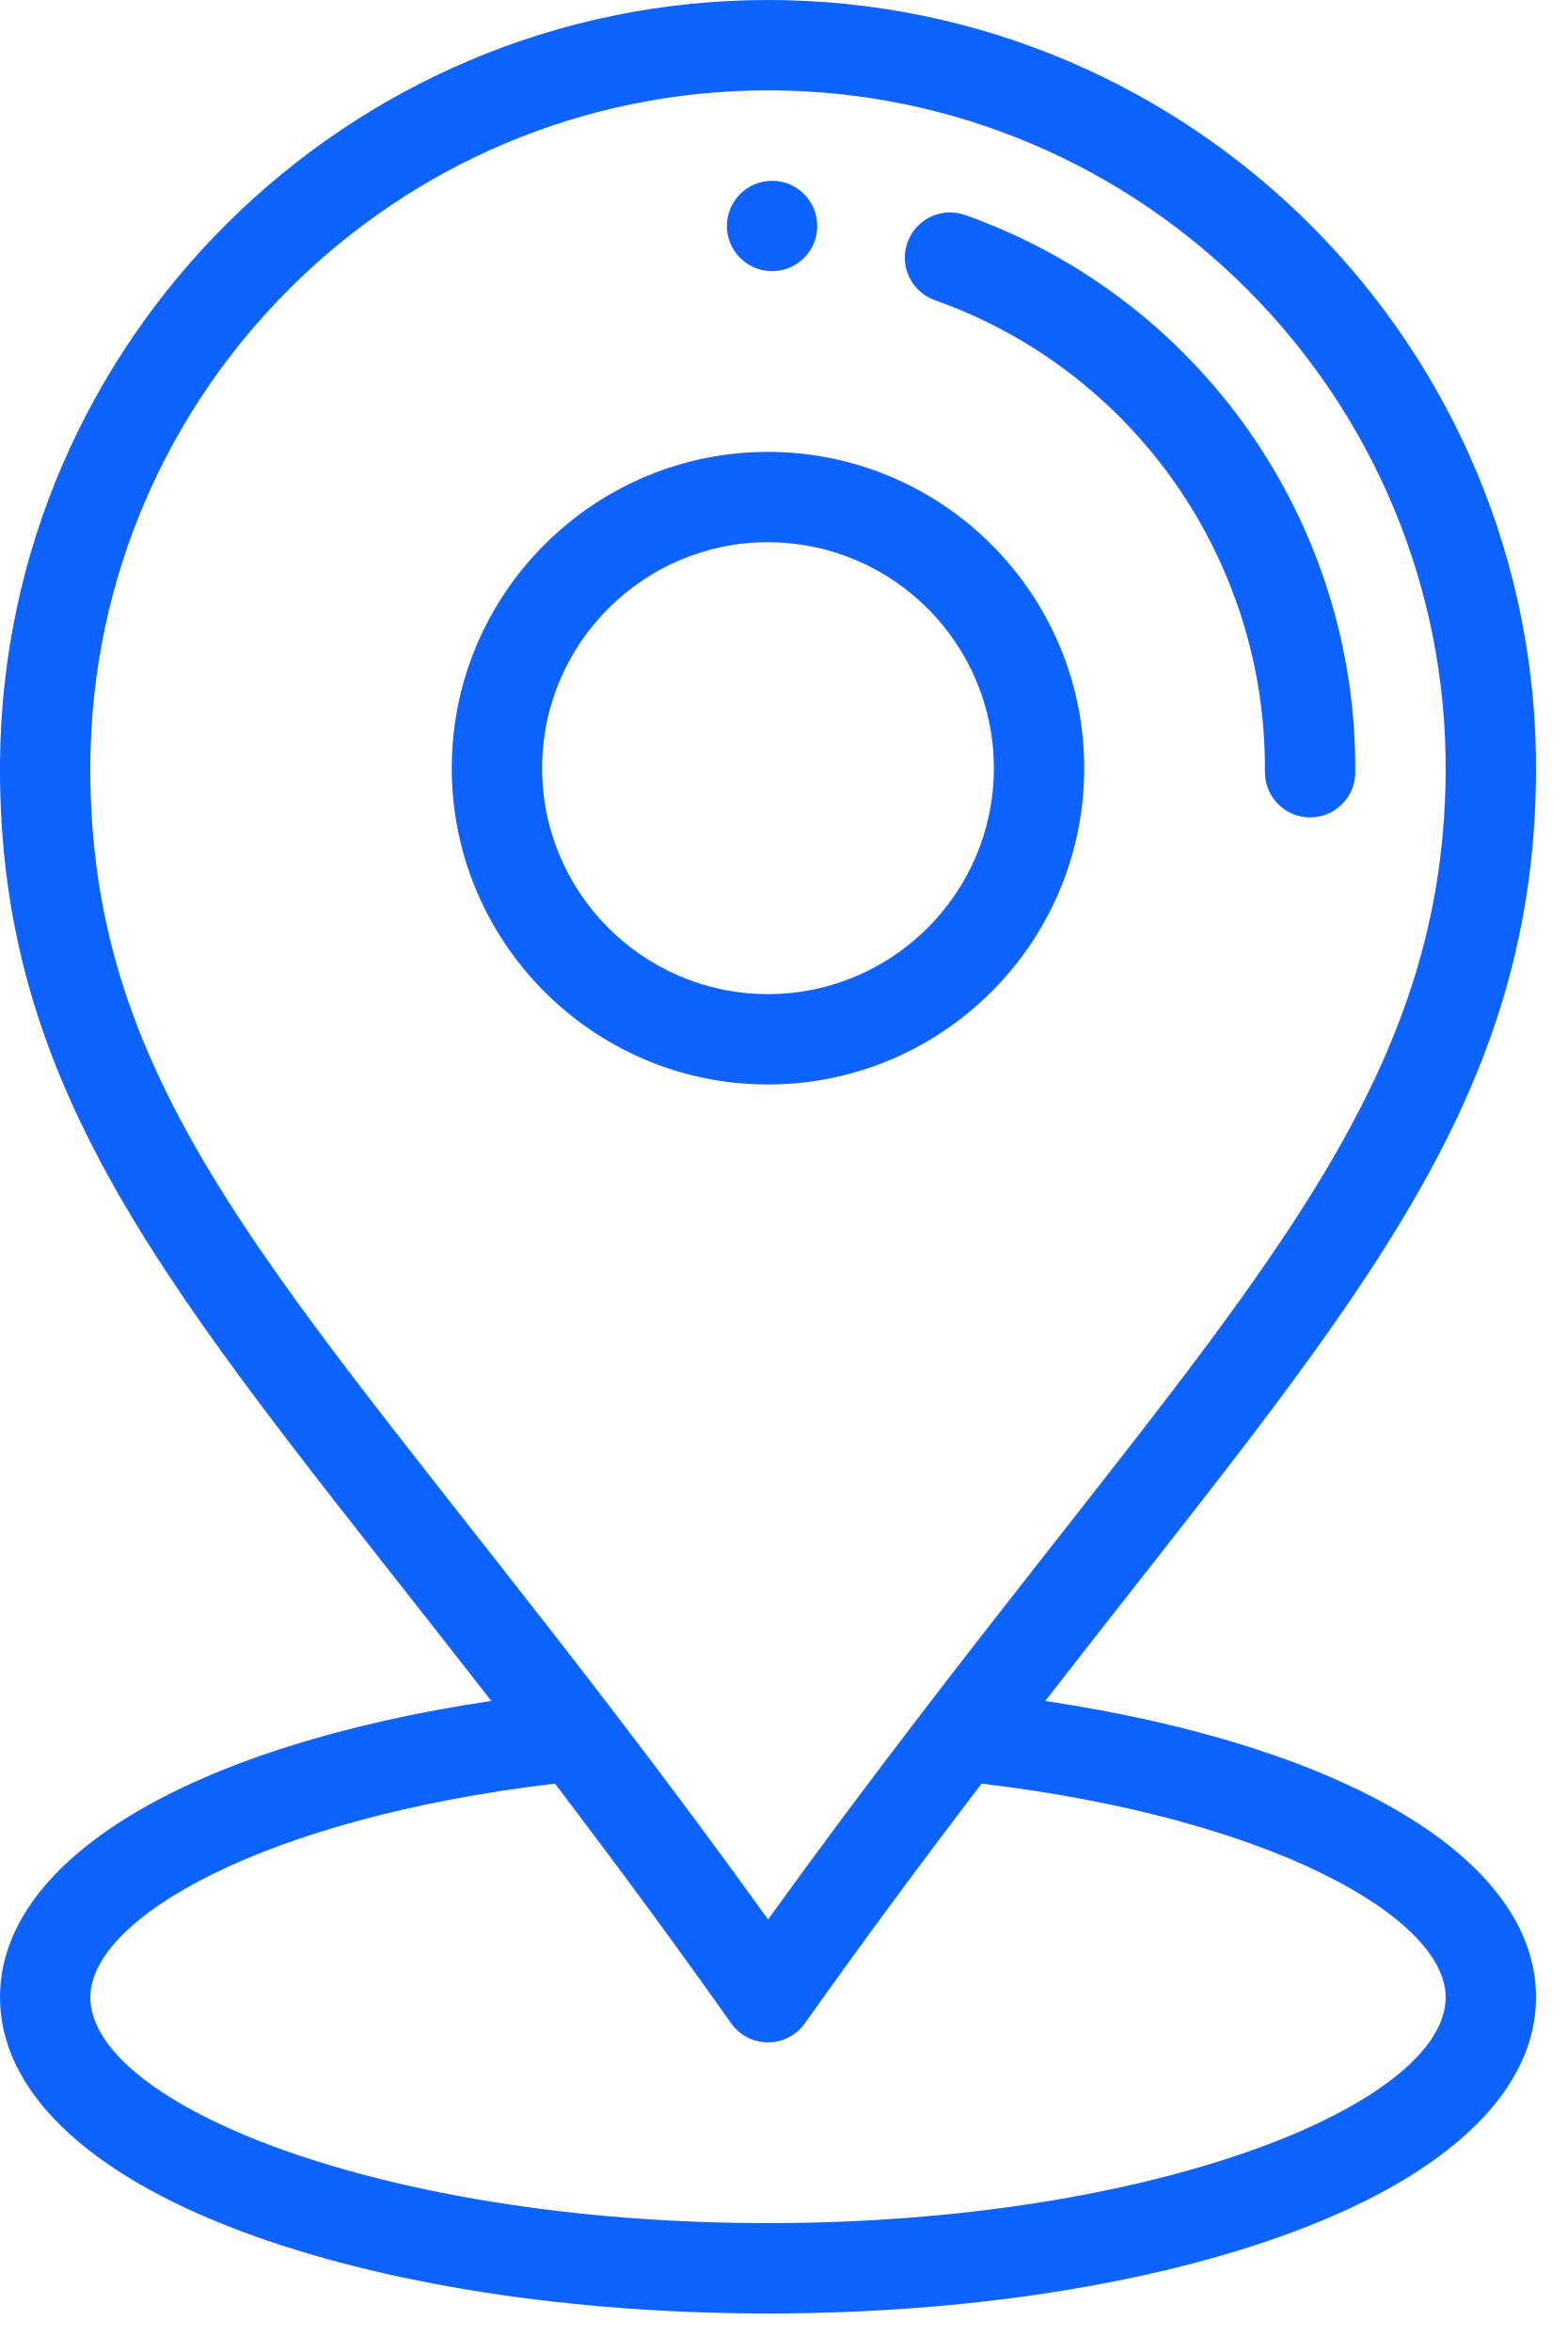
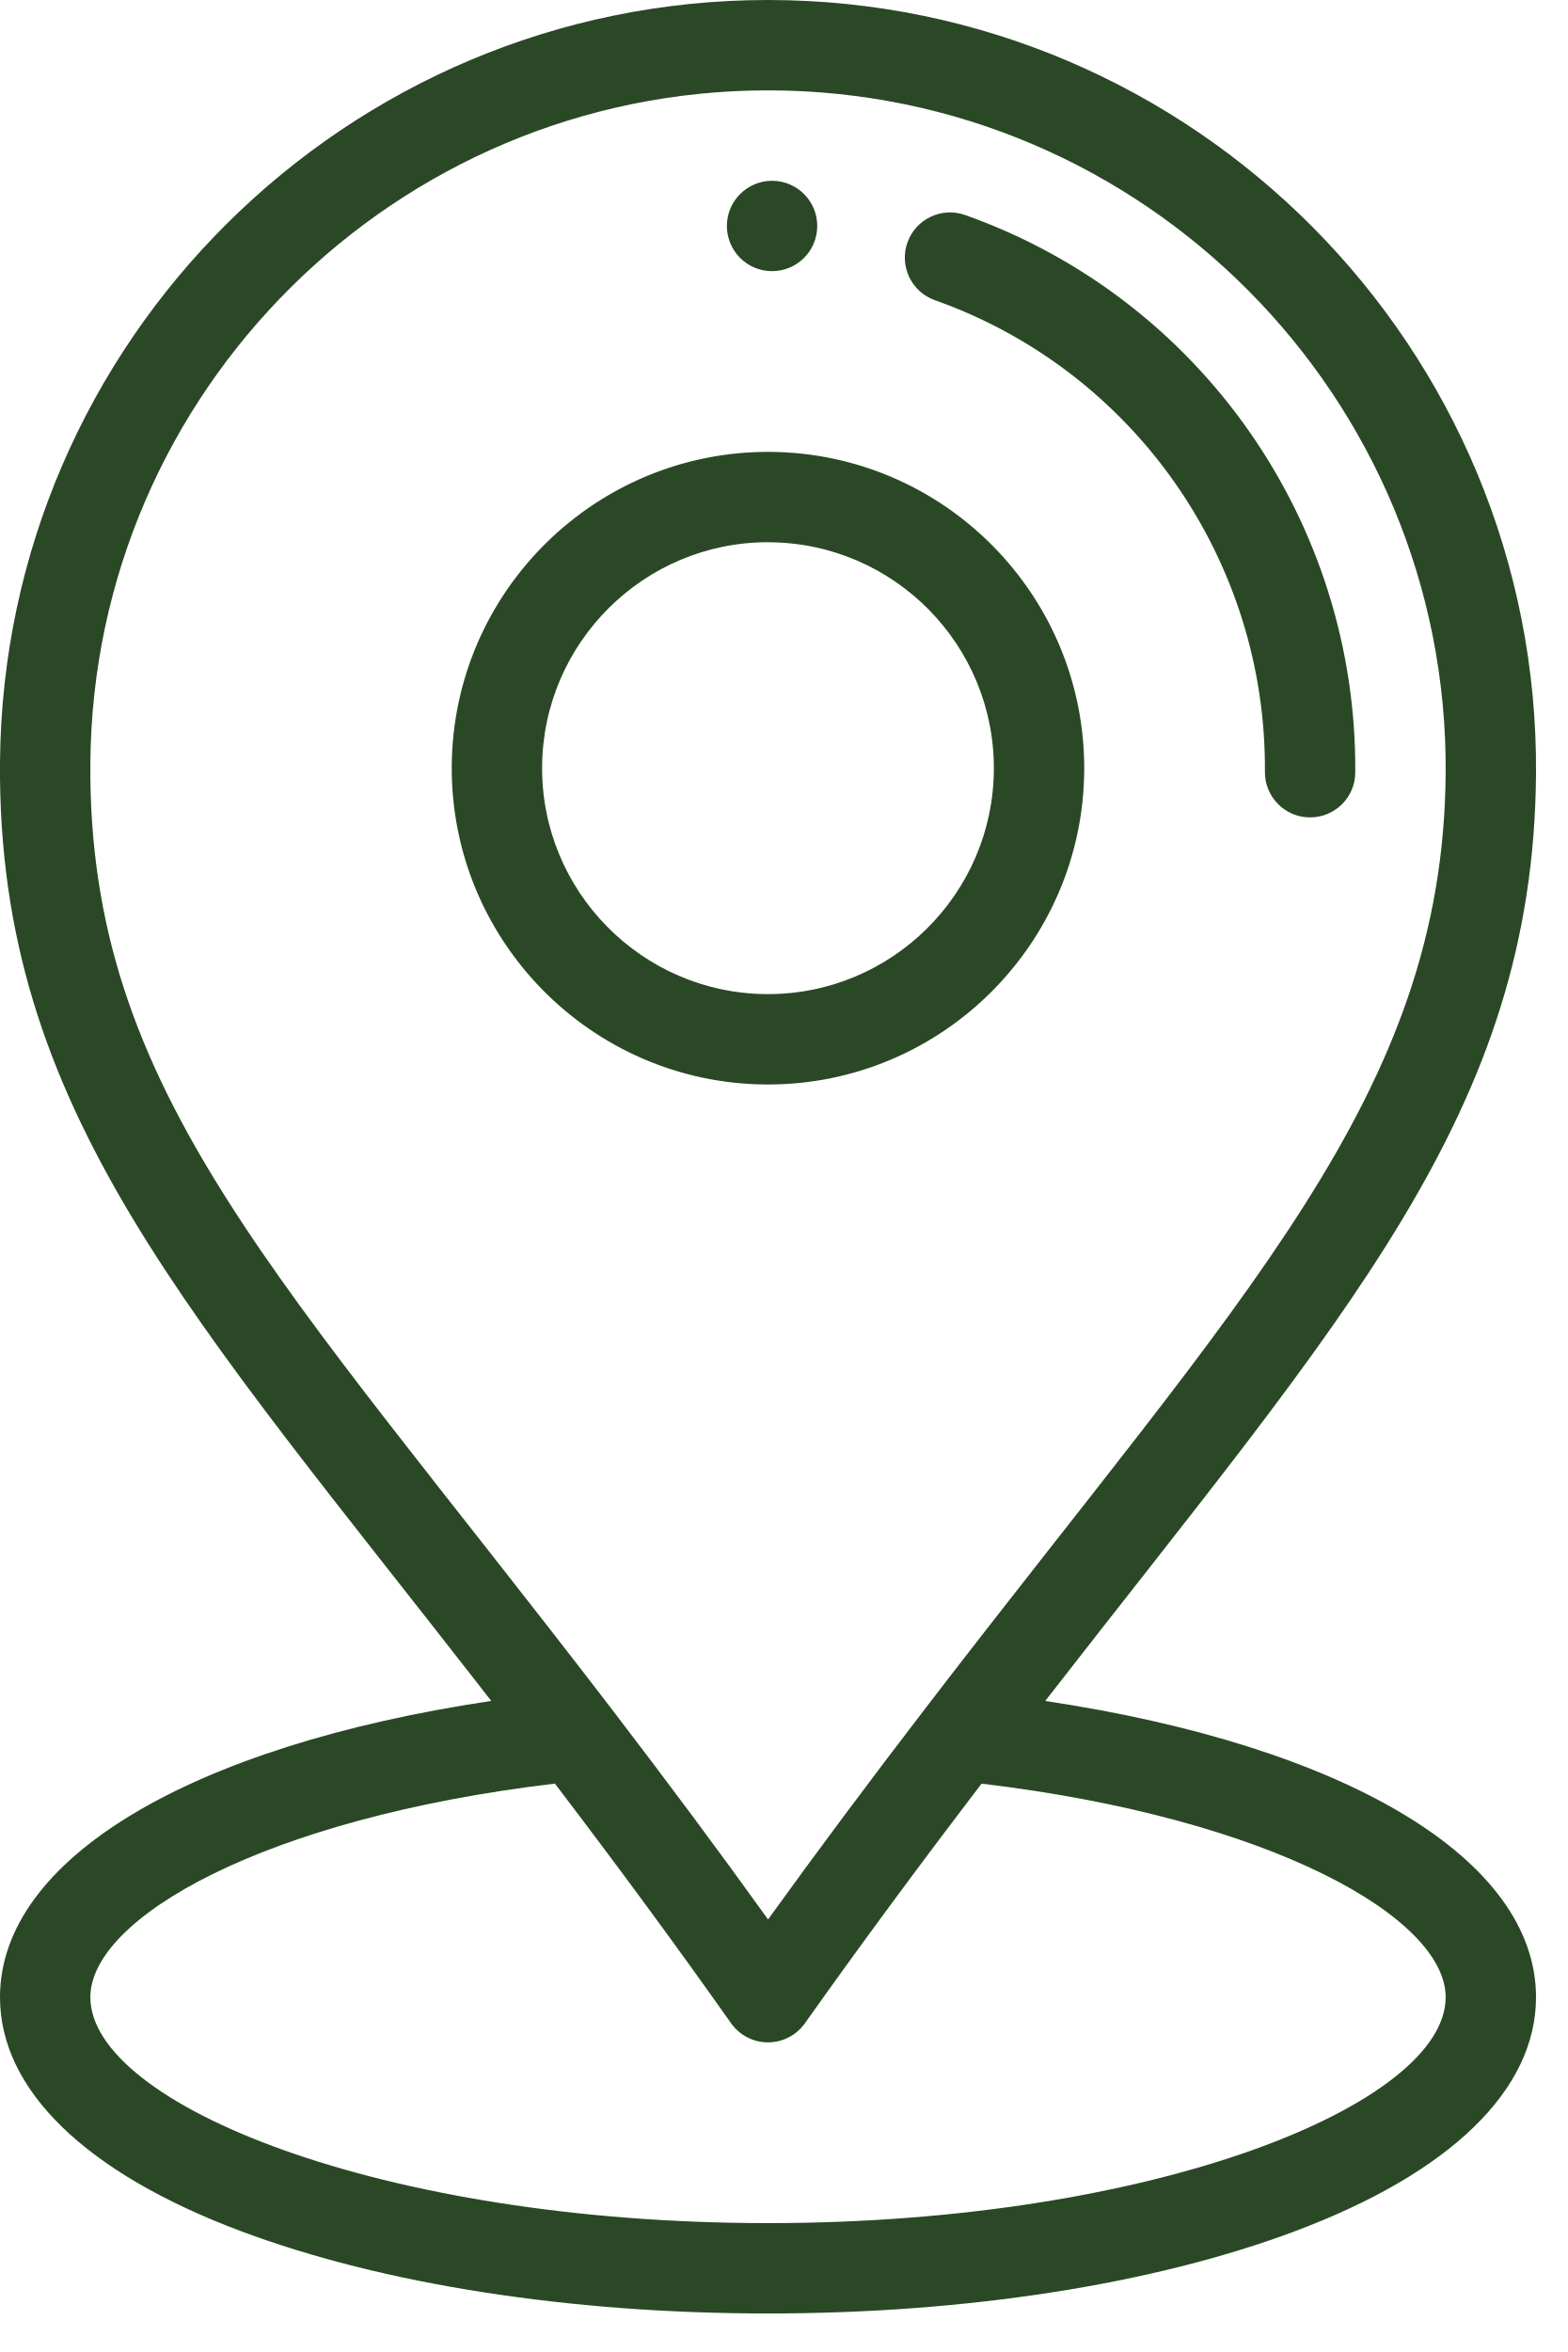
<svg xmlns="http://www.w3.org/2000/svg" width="30" height="45" viewBox="0 0 30 45" fill="none">
-   <path d="M14.782 3.459C14.303 3.456 13.914 3.84 13.91 4.317C13.907 4.795 14.291 5.185 14.769 5.188C15.246 5.191 15.636 4.808 15.639 4.33C15.643 3.853 15.259 3.463 14.782 3.459Z" fill="#0E63FF" />
-   <path d="M14.742 8.646C11.404 8.622 8.67 11.315 8.645 14.652C8.62 17.989 11.314 20.724 14.651 20.749C14.667 20.749 14.682 20.749 14.698 20.749C18.013 20.749 20.723 18.064 20.748 14.743C20.773 11.406 18.079 8.671 14.742 8.646ZM14.697 19.02C14.687 19.02 14.675 19.02 14.664 19.02C12.281 19.002 10.356 17.048 10.374 14.665C10.392 12.292 12.328 10.374 14.696 10.374C14.707 10.374 14.718 10.374 14.729 10.375C17.113 10.393 19.037 12.346 19.019 14.73C19.001 17.102 17.066 19.02 14.697 19.02Z" fill="#0E63FF" />
-   <path d="M18.469 4.114C18.019 3.954 17.524 4.19 17.365 4.64C17.205 5.09 17.441 5.584 17.891 5.744C21.699 7.093 24.237 10.72 24.206 14.768C24.203 15.246 24.587 15.636 25.064 15.639C25.066 15.639 25.069 15.639 25.071 15.639C25.545 15.639 25.932 15.257 25.935 14.781C25.971 9.996 22.971 5.71 18.469 4.114Z" fill="#0E63FF" />
-   <path d="M20.002 32.544C25.752 25.142 29.345 21.283 29.394 14.807C29.455 6.66 22.843 0 14.696 0C6.644 0 0.062 6.521 0 14.587C-0.049 21.238 3.611 25.092 9.401 32.543C3.641 33.404 0 35.566 0 38.212C0 39.984 1.638 41.574 4.613 42.689C7.32 43.704 10.901 44.263 14.697 44.263C18.493 44.263 22.075 43.704 24.782 42.689C27.756 41.574 29.394 39.984 29.394 38.212C29.394 35.568 25.756 33.406 20.002 32.544ZM1.729 14.6C1.783 7.482 7.591 1.729 14.696 1.729C21.885 1.729 27.718 7.607 27.665 14.794C27.619 20.944 23.808 24.734 17.724 32.665C16.638 34.079 15.642 35.416 14.698 36.724C13.758 35.415 12.781 34.102 11.68 32.665C5.344 24.401 1.683 20.898 1.729 14.6ZM14.697 42.534C7.275 42.534 1.729 40.252 1.729 38.212C1.729 36.699 5.045 34.787 10.619 34.125C11.851 35.742 12.931 37.211 13.991 38.711C14.153 38.94 14.416 39.076 14.696 39.076C14.697 39.076 14.697 39.076 14.697 39.076C14.977 39.076 15.24 38.94 15.402 38.712C16.452 37.231 17.562 35.726 18.784 34.126C24.352 34.788 27.665 36.7 27.665 38.212C27.665 40.252 22.119 42.534 14.697 42.534Z" fill="#0E63FF" />
+   <path d="M14.782 3.459C14.303 3.456 13.914 3.84 13.91 4.317C13.907 4.795 14.291 5.185 14.769 5.188C15.246 5.191 15.636 4.808 15.639 4.33C15.643 3.853 15.259 3.463 14.782 3.459Z" fill="#2a4825" />
+   <path d="M14.742 8.646C11.404 8.622 8.67 11.315 8.645 14.652C8.62 17.989 11.314 20.724 14.651 20.749C14.667 20.749 14.682 20.749 14.698 20.749C18.013 20.749 20.723 18.064 20.748 14.743C20.773 11.406 18.079 8.671 14.742 8.646ZM14.697 19.02C14.687 19.02 14.675 19.02 14.664 19.02C12.281 19.002 10.356 17.048 10.374 14.665C10.392 12.292 12.328 10.374 14.696 10.374C14.707 10.374 14.718 10.374 14.729 10.375C17.113 10.393 19.037 12.346 19.019 14.73C19.001 17.102 17.066 19.02 14.697 19.02Z" fill="#2a4825" />
+   <path d="M18.469 4.114C18.019 3.954 17.524 4.19 17.365 4.64C17.205 5.09 17.441 5.584 17.891 5.744C21.699 7.093 24.237 10.72 24.206 14.768C24.203 15.246 24.587 15.636 25.064 15.639C25.066 15.639 25.069 15.639 25.071 15.639C25.545 15.639 25.932 15.257 25.935 14.781C25.971 9.996 22.971 5.71 18.469 4.114Z" fill="#2a4825" />
+   <path d="M20.002 32.544C25.752 25.142 29.345 21.283 29.394 14.807C29.455 6.66 22.843 0 14.696 0C6.644 0 0.062 6.521 0 14.587C-0.049 21.238 3.611 25.092 9.401 32.543C3.641 33.404 0 35.566 0 38.212C0 39.984 1.638 41.574 4.613 42.689C7.32 43.704 10.901 44.263 14.697 44.263C18.493 44.263 22.075 43.704 24.782 42.689C27.756 41.574 29.394 39.984 29.394 38.212C29.394 35.568 25.756 33.406 20.002 32.544ZM1.729 14.6C1.783 7.482 7.591 1.729 14.696 1.729C21.885 1.729 27.718 7.607 27.665 14.794C27.619 20.944 23.808 24.734 17.724 32.665C16.638 34.079 15.642 35.416 14.698 36.724C13.758 35.415 12.781 34.102 11.68 32.665C5.344 24.401 1.683 20.898 1.729 14.6ZM14.697 42.534C7.275 42.534 1.729 40.252 1.729 38.212C1.729 36.699 5.045 34.787 10.619 34.125C11.851 35.742 12.931 37.211 13.991 38.711C14.153 38.94 14.416 39.076 14.696 39.076C14.697 39.076 14.697 39.076 14.697 39.076C14.977 39.076 15.24 38.94 15.402 38.712C16.452 37.231 17.562 35.726 18.784 34.126C24.352 34.788 27.665 36.7 27.665 38.212C27.665 40.252 22.119 42.534 14.697 42.534Z" fill="#2a4825" />
</svg>
